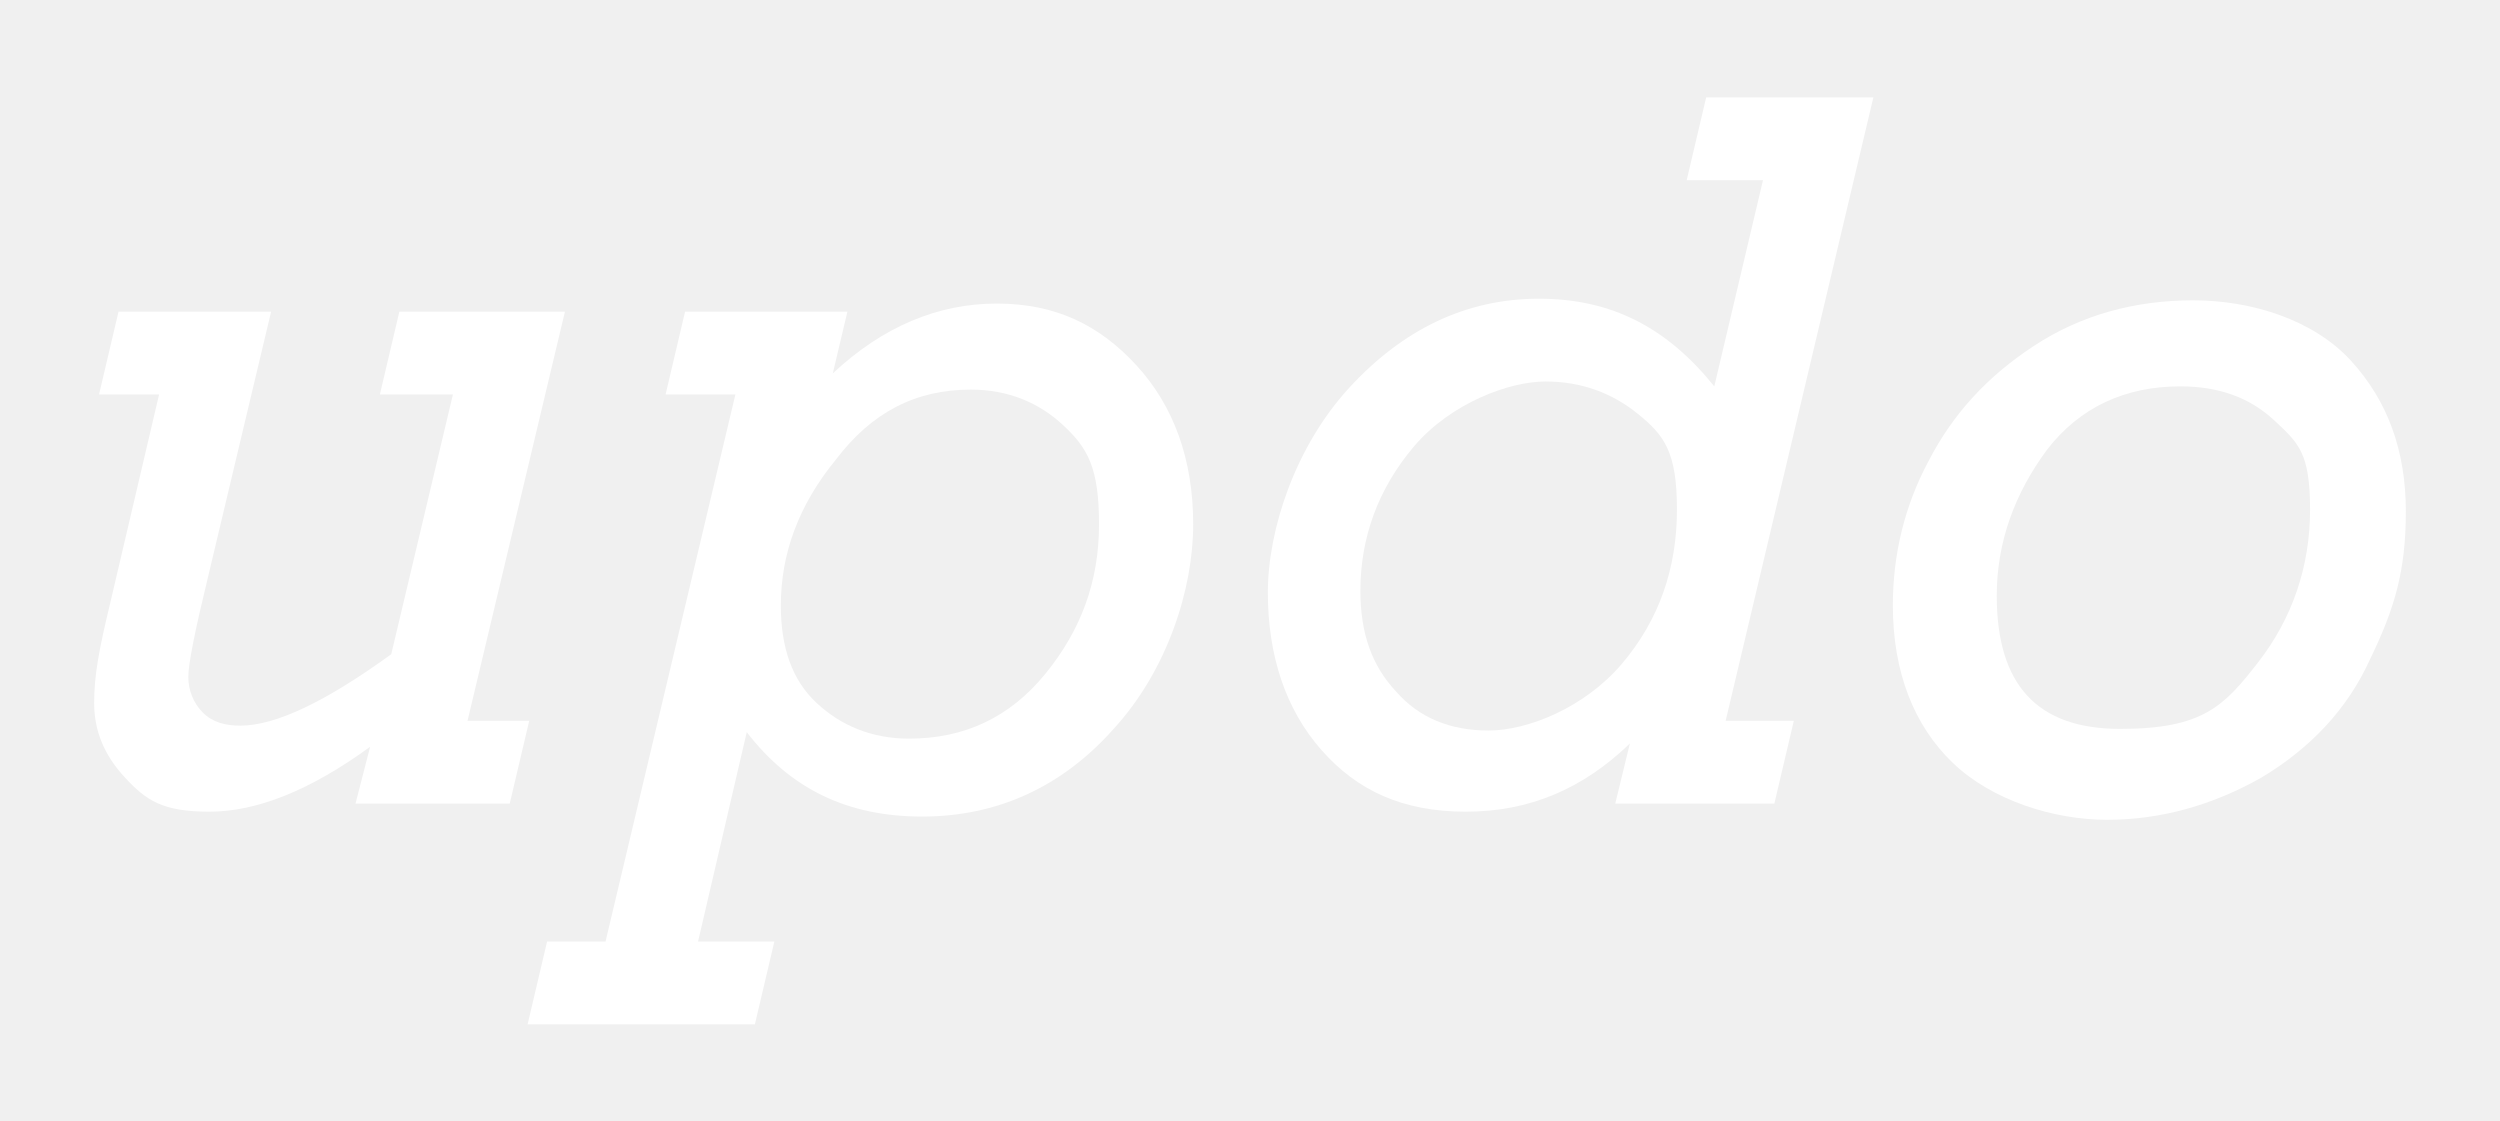
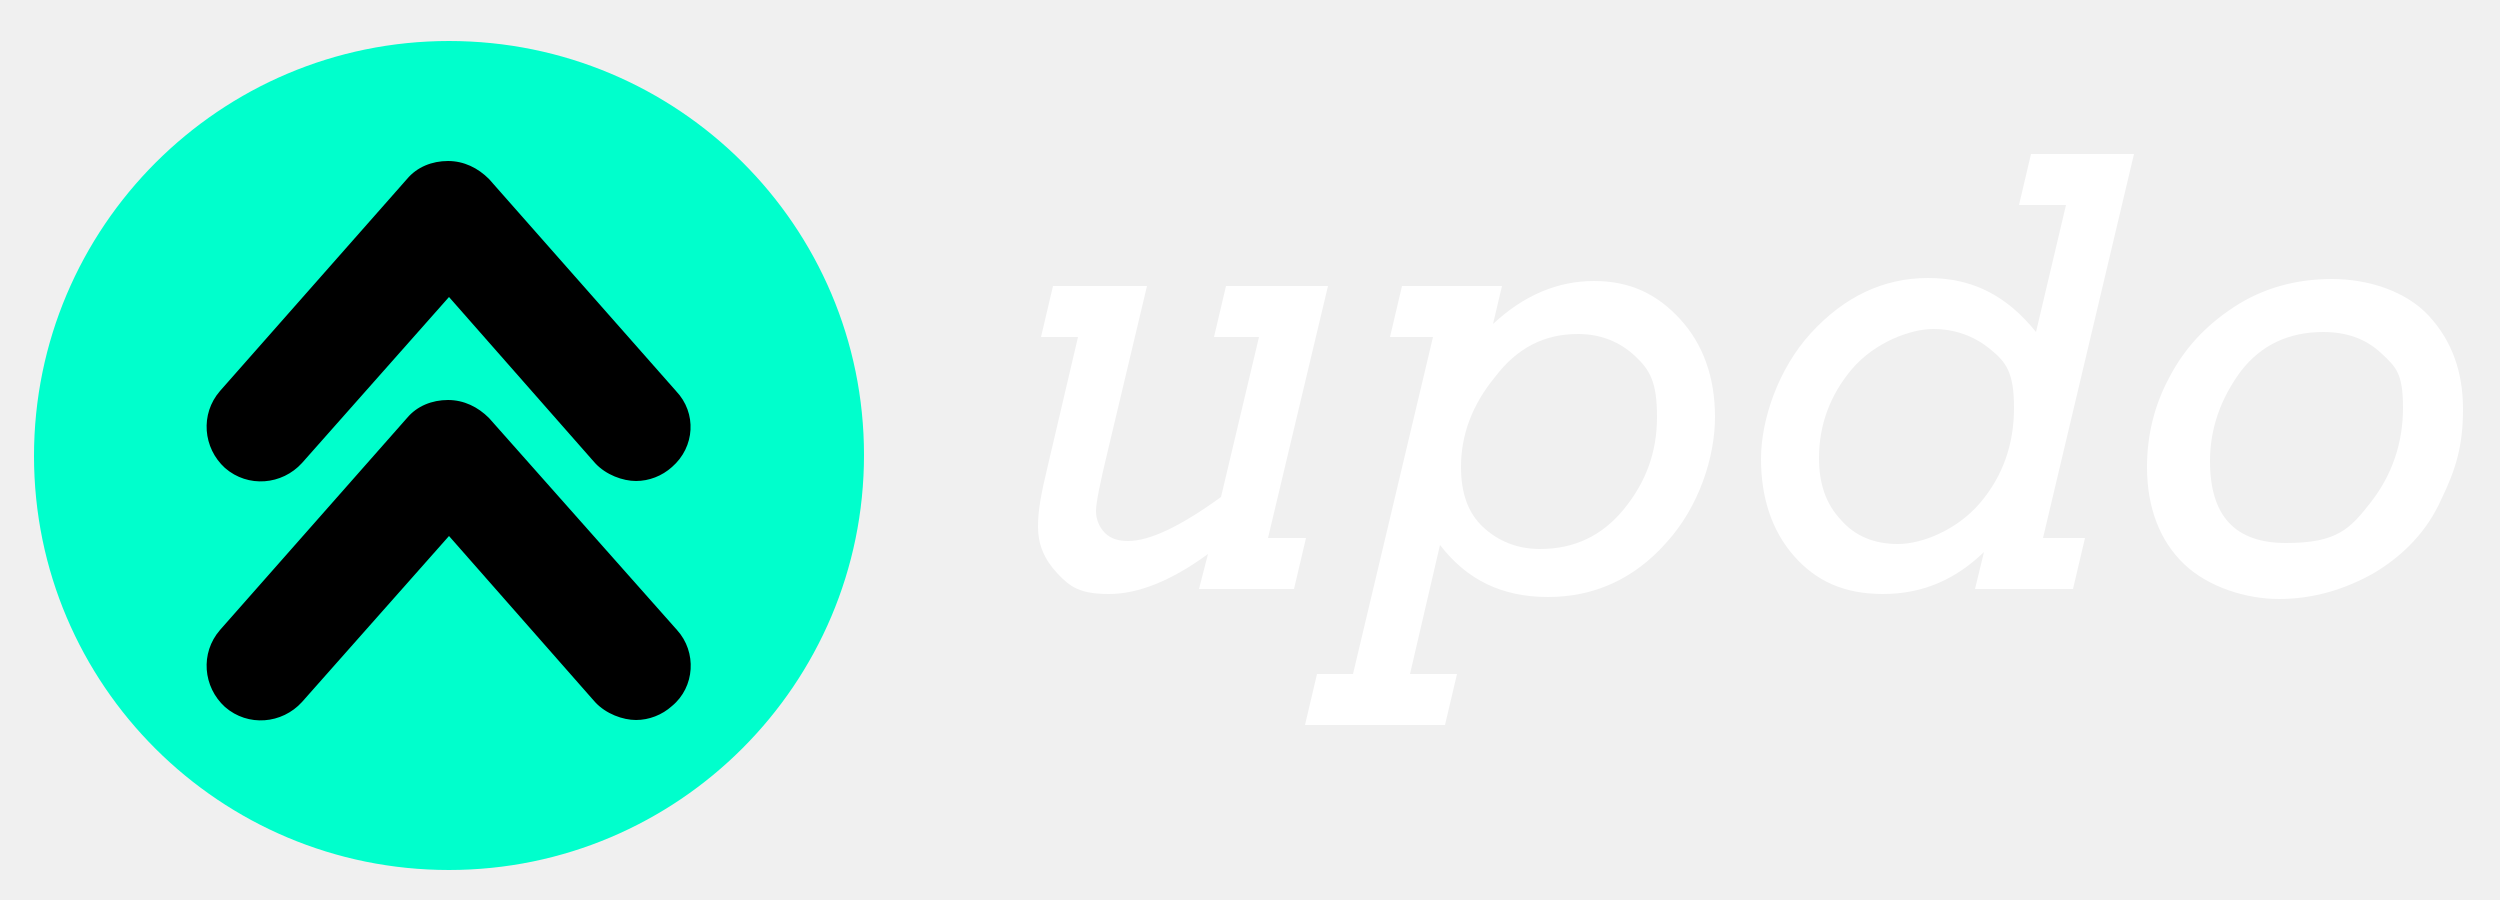
- <svg xmlns="http://www.w3.org/2000/svg" version="1.1" viewBox="0 0 154 69">
+ <svg xmlns="http://www.w3.org/2000/svg" version="1.1" viewBox="0 0 250 90">
  <g>
    <g id="Camada_1">
+       <circle cx="44.9" cy="45.5" r="39.7" />
+       <path d="M44.9,4.1C22,4.1,3.4,22.7,3.4,45.6s18.6,41.4,41.5,41.4,41.5-18.6,41.5-41.5S67.8,4.1,44.9,4.1ZM67.2,70.6c-1,.9-2.3,1.4-3.6,1.4s-3-.6-4.1-1.8l-14.6-16.6-14.7,16.6c-2,2.2-5.4,2.5-7.7.5-2.2-2-2.5-5.4-.5-7.7l18.7-21.2c1-1.2,2.5-1.8,4.1-1.8s3,.7,4.1,1.8l18.8,21.2c2,2.2,1.8,5.7-.5,7.6ZM67.2,46.7c-1,.9-2.3,1.4-3.6,1.4s-3-.6-4.1-1.8l-14.6-16.6-14.7,16.6c-2,2.2-5.4,2.5-7.7.5-2.2-2-2.5-5.4-.5-7.7l18.7-21.2c1-1.2,2.5-1.8,4.1-1.8s3,.7,4.1,1.8l18.7,21.2c2.1,2.2,1.9,5.6-.4,7.6Z" fill="#0fc" />
      <g>
-         <path d="M28.8,44.4h3.8l-1.2,5.1h-9.5l.9-3.5c-3.7,2.7-7,4-9.9,4s-3.9-.7-5.2-2.1c-1.3-1.4-1.9-2.9-1.9-4.6s.3-3.3,1-6.2l3-12.8h-3.7l1.2-5.1h9.4l-3.9,16.4c-.8,3.3-1.2,5.3-1.2,6.1s.3,1.6.9,2.2,1.4.8,2.3.8c2.2,0,5.3-1.5,9.3-4.4l3.8-16h-4.5l1.2-5.1h10.2l-6,25.2Z" fill="#fff" />
-         <path d="M43,58h4.7l-1.2,5.1h-14l1.2-5.1h3.6l8-33.7h-4.3l1.2-5.1h10l-.9,3.8c3.1-2.9,6.5-4.3,10.1-4.3s6.3,1.3,8.6,3.8,3.5,5.8,3.5,9.8-1.6,9-4.9,12.6c-3.2,3.6-7.2,5.4-11.8,5.4s-8.1-1.7-10.8-5.2l-3,12.9ZM48.1,37.3c0,2.6.7,4.6,2.2,6s3.4,2.2,5.7,2.2c3.4,0,6.2-1.3,8.4-4s3.3-5.7,3.3-9.2-.7-4.7-2.2-6.1c-1.5-1.4-3.4-2.2-5.7-2.2-3.4,0-6.1,1.4-8.3,4.3-2.3,2.8-3.4,5.8-3.4,9Z" fill="#fff" />
-         <path d="M106.3,44.4h4.2l-1.2,5.1h-9.8l.9-3.7c-2.9,2.8-6.2,4.2-10.1,4.2s-6.7-1.3-8.9-3.8-3.3-5.8-3.3-9.7,1.7-9,5-12.6,7.2-5.5,11.7-5.5,7.9,1.8,10.8,5.4l3-12.7h-4.7l1.2-5.1h10.3l-9.1,38.4ZM83.8,36.4c0,2.6.7,4.6,2.2,6.2,1.4,1.6,3.3,2.4,5.7,2.4s5.9-1.4,8.2-4.1c2.3-2.7,3.4-5.9,3.4-9.5s-.8-4.6-2.4-5.9c-1.6-1.3-3.5-2-5.7-2s-5.8,1.3-8.1,4c-2.2,2.6-3.3,5.6-3.3,8.9Z" fill="#fff" />
-         <path d="M116.6,37.3c0-3.1.7-6.1,2.2-8.9,1.5-2.9,3.6-5.2,6.5-7.1s6.2-2.8,9.8-2.8,7.4,1.2,9.7,3.7c2.3,2.5,3.4,5.6,3.4,9.3s-.7,6-2.2,9.1c-1.4,3.1-3.7,5.5-6.7,7.3-3,1.7-6.2,2.6-9.5,2.6s-7.1-1.2-9.5-3.5-3.7-5.6-3.7-9.7ZM123,36.7c0,5.5,2.5,8.2,7.6,8.2s6.4-1.4,8.5-4.1c2.1-2.7,3.2-5.9,3.2-9.4s-.7-4.1-2.2-5.5-3.4-2.1-5.8-2.1c-3.4,0-6.2,1.3-8.2,3.9-2,2.7-3.1,5.7-3.1,9Z" fill="#fff" />
+         <path d="M126.8,53.8h3.8l-1.2,5.1h-9.5l.9-3.5c-3.7,2.7-7,4-9.9,4s-3.9-.7-5.2-2.1c-1.3-1.4-1.9-2.9-1.9-4.6s.3-3.3,1-6.2l3-12.8h-3.7l1.2-5.1h9.4l-3.9,16.4c-.8,3.3-1.2,5.3-1.2,6.1s.3,1.6.9,2.2,1.4.8,2.3.8c2.2,0,5.3-1.5,9.3-4.4l3.8-16h-4.5l1.2-5.1h10.2l-6,25.2Z" fill="#fff" />
+         <path d="M141,67.4h4.7l-1.2,5.1h-14l1.2-5.1h3.6l8-33.7h-4.3l1.2-5.1h10l-.9,3.8c3.1-2.9,6.5-4.3,10.1-4.3s6.3,1.3,8.6,3.8,3.5,5.8,3.5,9.8-1.6,9-4.9,12.6c-3.2,3.6-7.2,5.4-11.8,5.4s-8.1-1.7-10.8-5.2l-3,12.9ZM146.1,46.7c0,2.6.7,4.6,2.2,6s3.4,2.2,5.7,2.2c3.4,0,6.2-1.3,8.4-4s3.3-5.7,3.3-9.2-.7-4.7-2.2-6.1c-1.5-1.4-3.4-2.2-5.7-2.2-3.4,0-6.1,1.4-8.3,4.3-2.3,2.8-3.4,5.8-3.4,9Z" fill="#fff" />
+         <path d="M204.3,53.8h4.2l-1.2,5.1h-9.8l.9-3.7c-2.9,2.8-6.2,4.2-10.1,4.2s-6.7-1.3-8.9-3.8-3.3-5.8-3.3-9.7,1.7-9,5-12.6,7.2-5.5,11.7-5.5,7.9,1.8,10.8,5.4l3-12.7h-4.7l1.2-5.1h10.3l-9.1,38.4ZM181.9,45.8c0,2.6.7,4.6,2.2,6.2,1.4,1.6,3.3,2.4,5.7,2.4s5.9-1.4,8.2-4.1c2.3-2.7,3.4-5.9,3.4-9.5s-.8-4.6-2.4-5.9c-1.6-1.3-3.5-2-5.7-2s-5.8,1.3-8.1,4c-2.2,2.6-3.3,5.6-3.3,8.9Z" fill="#fff" />
+         <path d="M214.7,46.7c0-3.1.7-6.1,2.2-8.9,1.5-2.9,3.6-5.2,6.5-7.1s6.2-2.8,9.8-2.8,7.4,1.2,9.7,3.7c2.3,2.5,3.4,5.6,3.4,9.3s-.7,6-2.2,9.1c-1.4,3.1-3.7,5.5-6.7,7.3-3,1.7-6.2,2.6-9.5,2.6s-7.1-1.2-9.5-3.5-3.7-5.6-3.7-9.7ZM221,46.1c0,5.5,2.5,8.2,7.6,8.2s6.4-1.4,8.5-4.1c2.1-2.7,3.2-5.9,3.2-9.4s-.7-4.1-2.2-5.5-3.4-2.1-5.8-2.1c-3.4,0-6.2,1.3-8.2,3.9-2,2.7-3.1,5.7-3.1,9Z" fill="#fff" />
      </g>
    </g>
  </g>
</svg>
